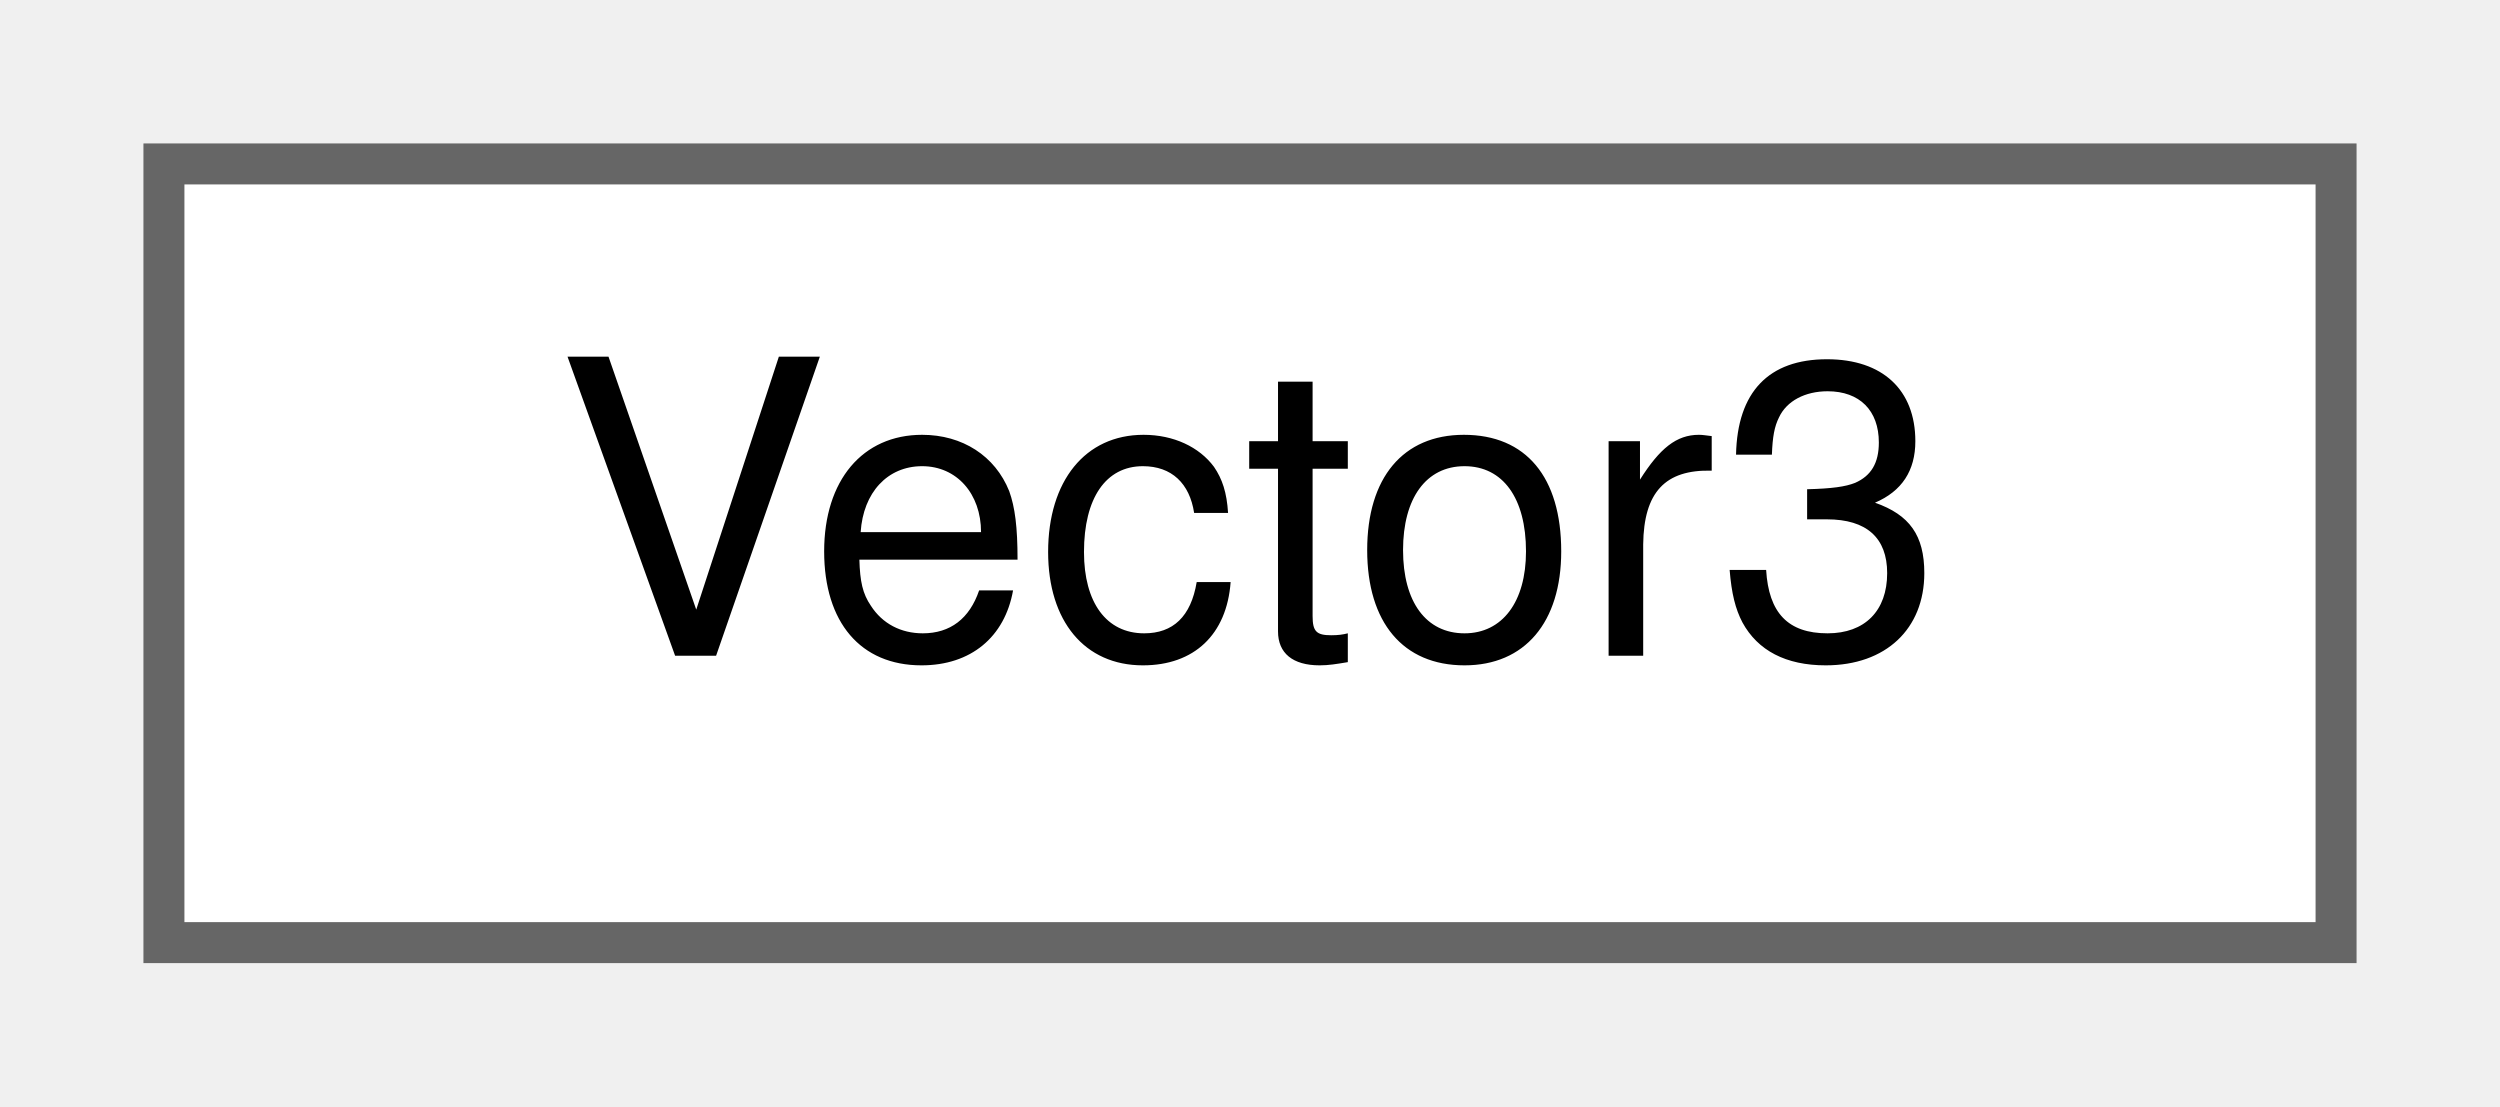
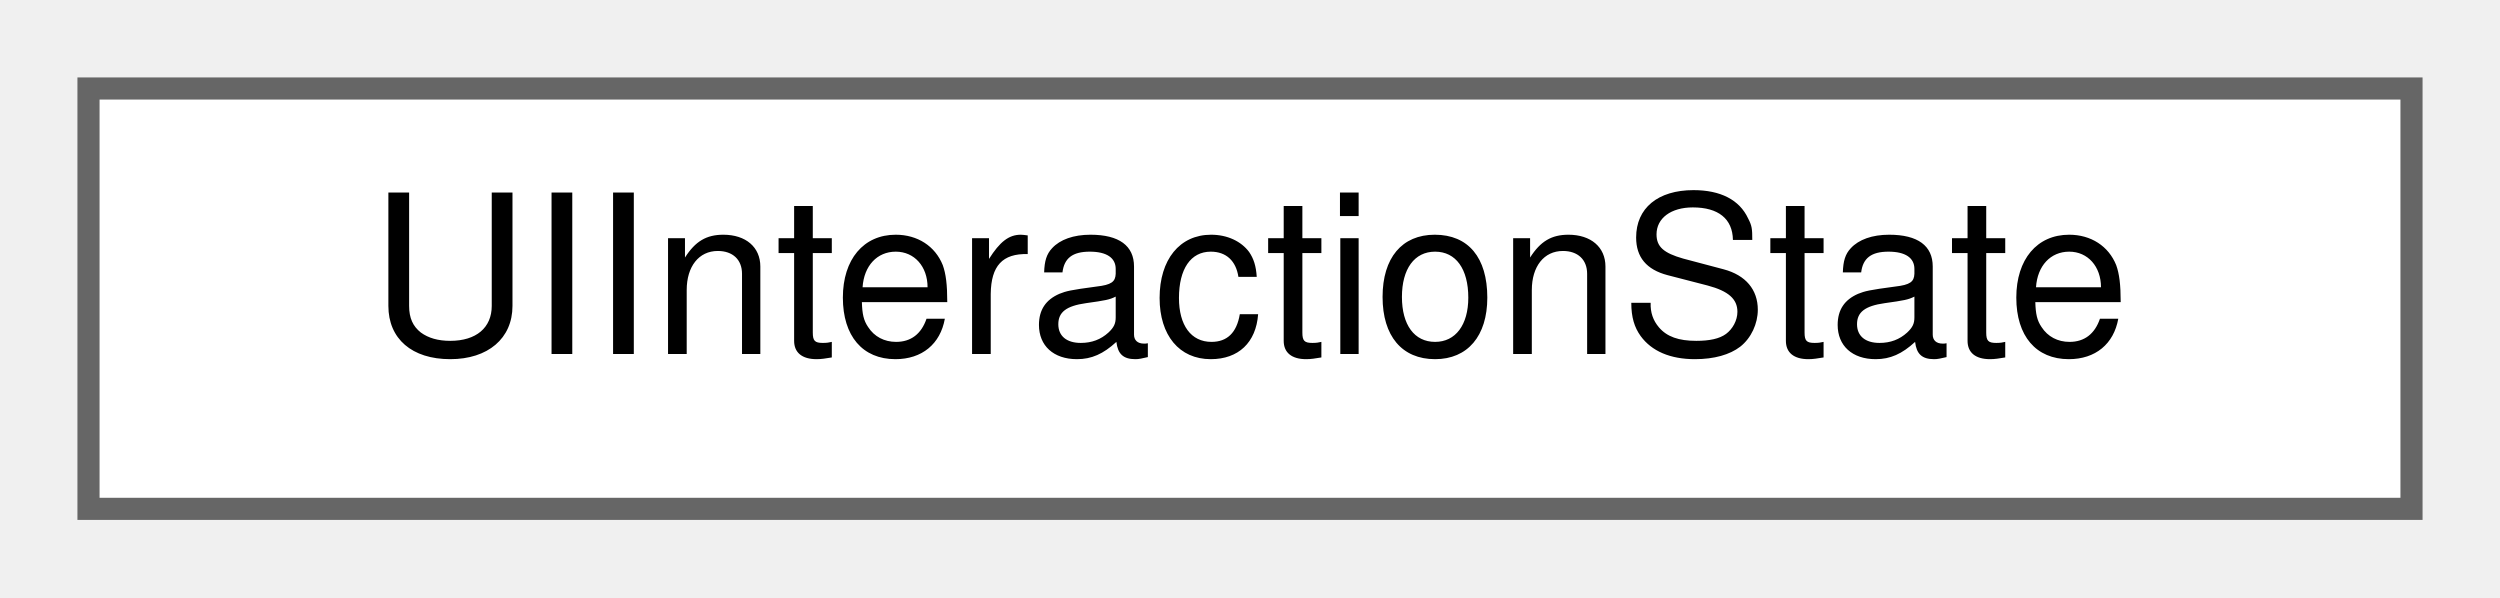
- <svg xmlns="http://www.w3.org/2000/svg" xmlns:xlink="http://www.w3.org/1999/xlink" width="61pt" height="27pt" viewBox="0.00 0.00 61.00 27.00">
+ <svg xmlns="http://www.w3.org/2000/svg" xmlns:xlink="http://www.w3.org/1999/xlink" width="113pt" height="27pt" viewBox="0.00 0.00 113.00 27.00">
  <g id="graph0" class="graph" transform="scale(1 1) rotate(0) translate(4 23)">
    <g id="Node000000" class="node">
      <g id="a_Node000000">
-         <a xlink:href="class_vector3.html" target="_top" xlink:title=" ">
-           <polygon fill="white" stroke="#666666" points="53,-19 0,-19 0,0 53,0 53,-19" />
-           <text text-anchor="middle" x="26.5" y="-7" font-family="Helvetica,sans-Serif" font-size="10.00">Vector3</text>
+         <a xlink:href="struct_u_i_interaction_state.html" target="_top" xlink:title="Interaction state for UIInteractable elements.">
+           <polygon fill="white" stroke="#666666" points="105,-19 0,-19 0,0 105,0 105,-19" />
+           <text text-anchor="middle" x="52.5" y="-7" font-family="Helvetica,sans-Serif" font-size="10.00">UIInteractionState</text>
        </a>
      </g>
    </g>
  </g>
</svg>
